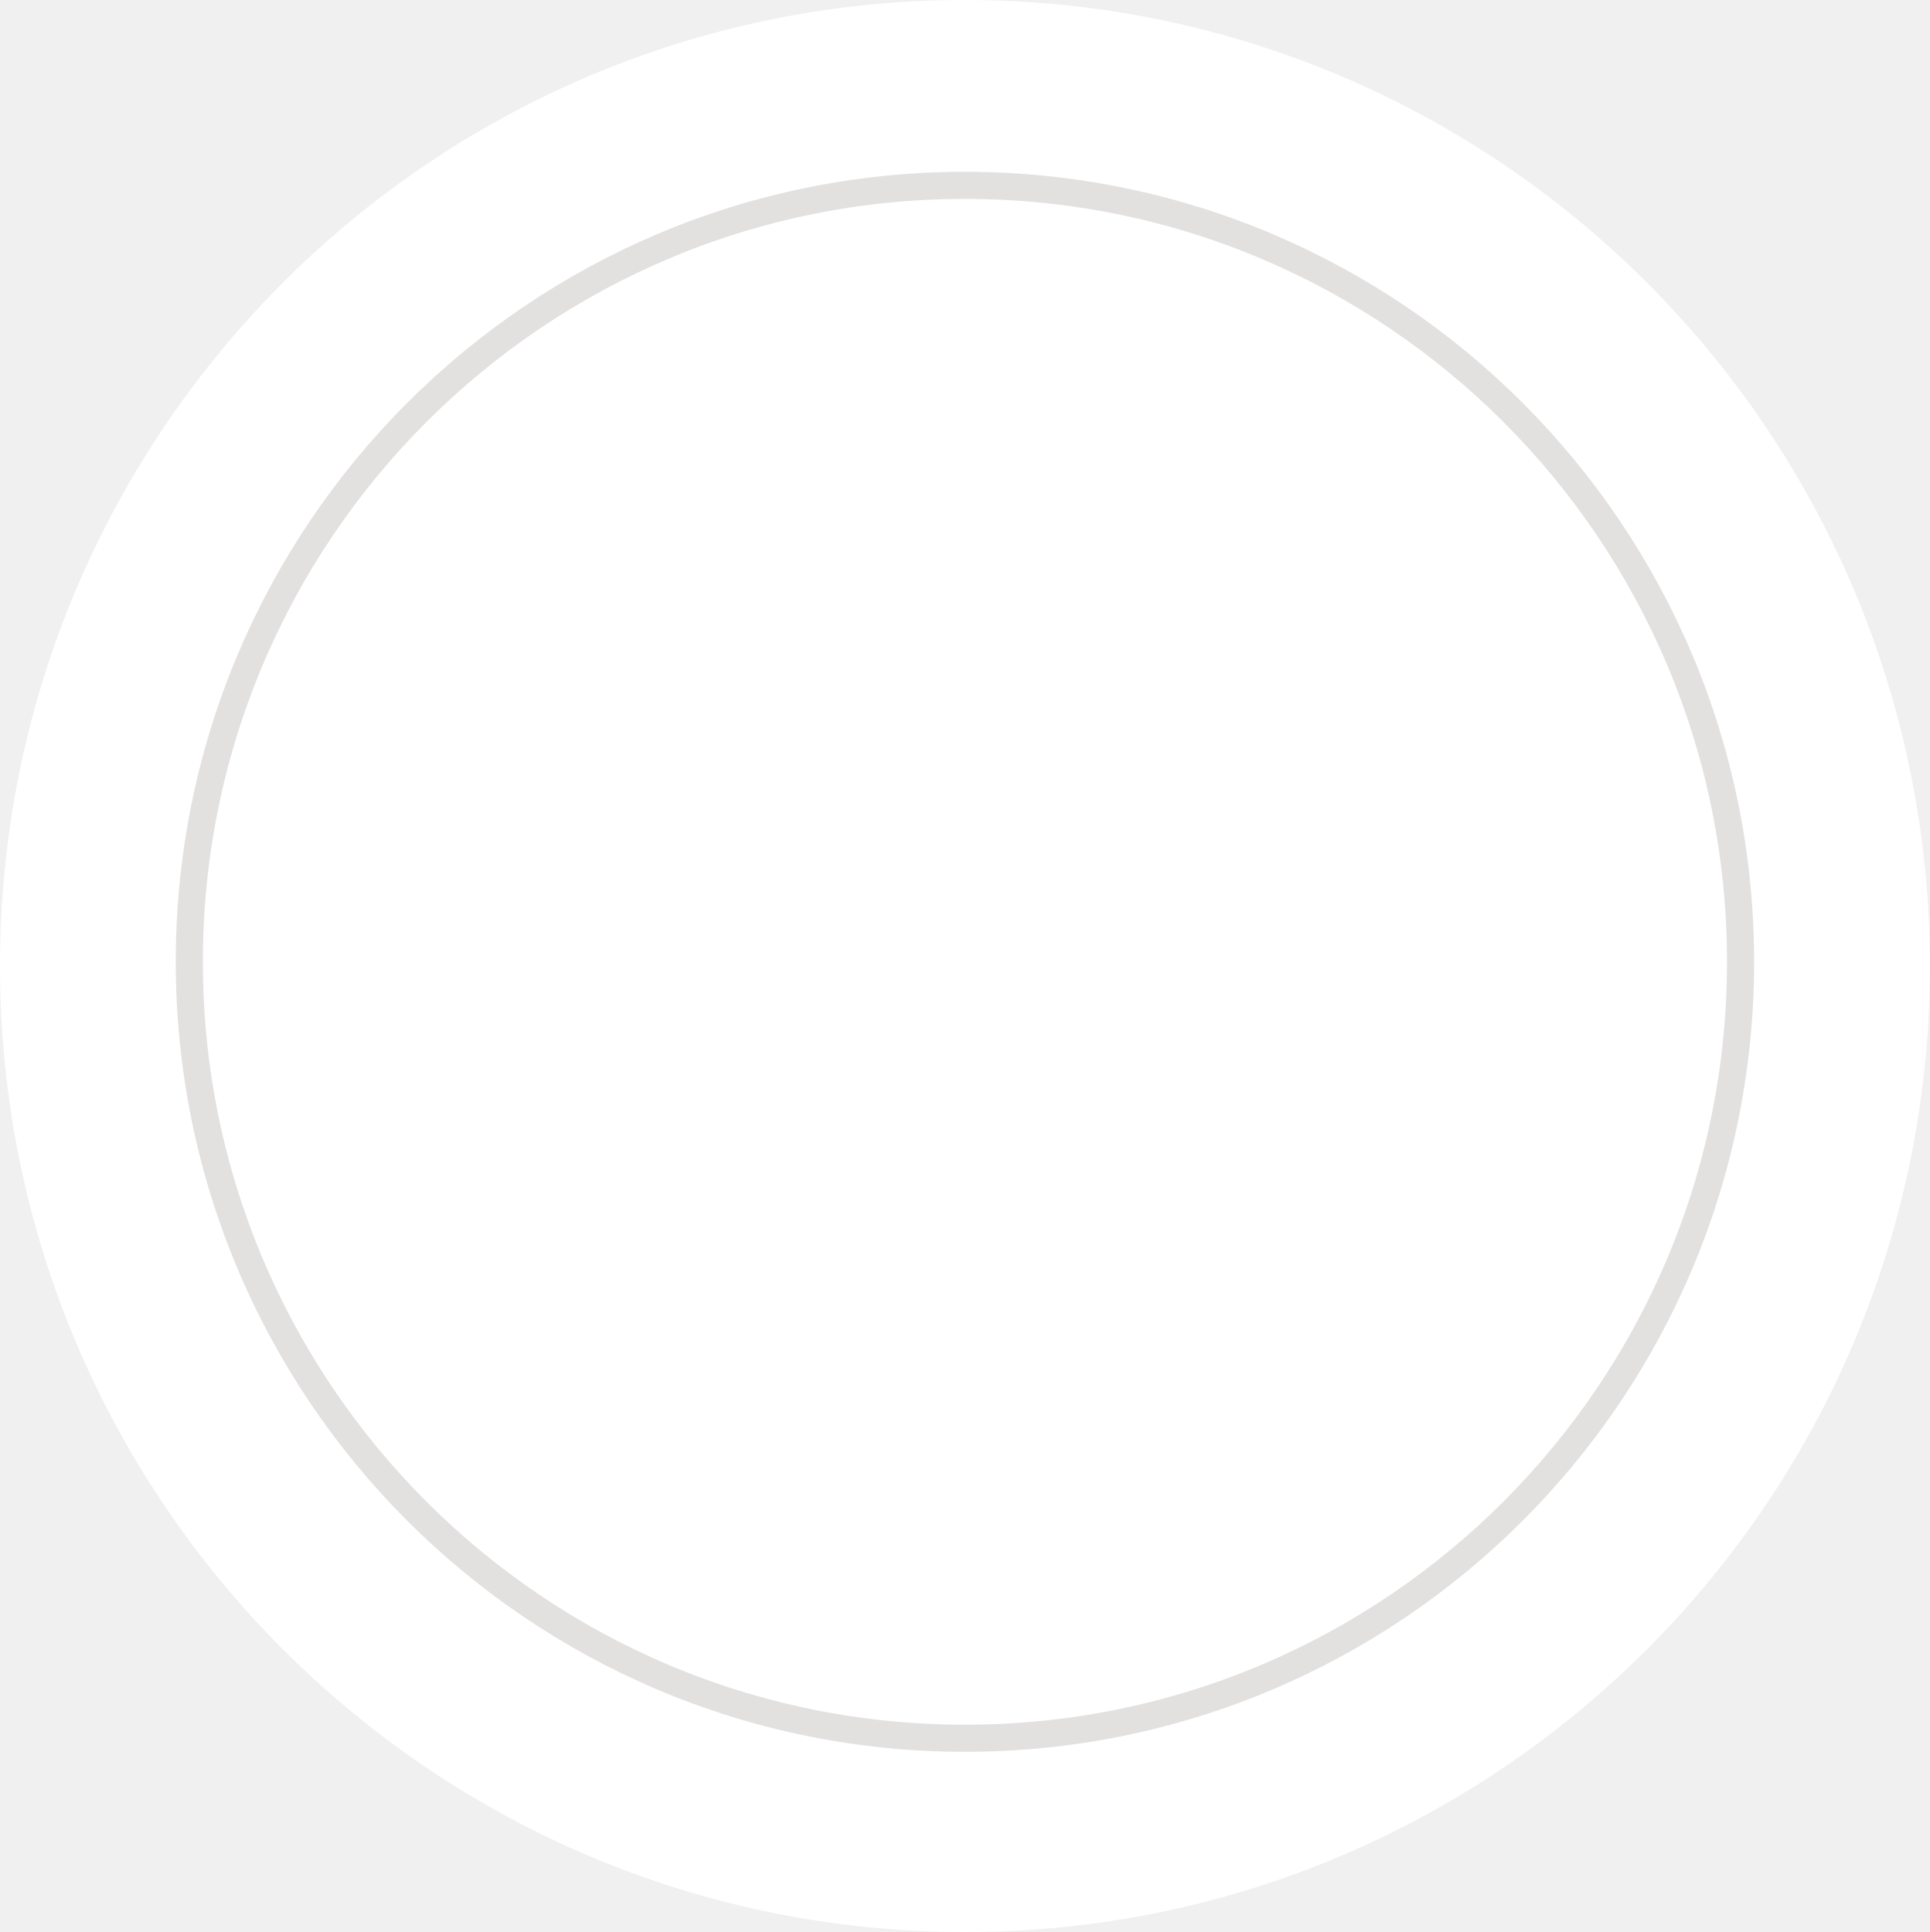
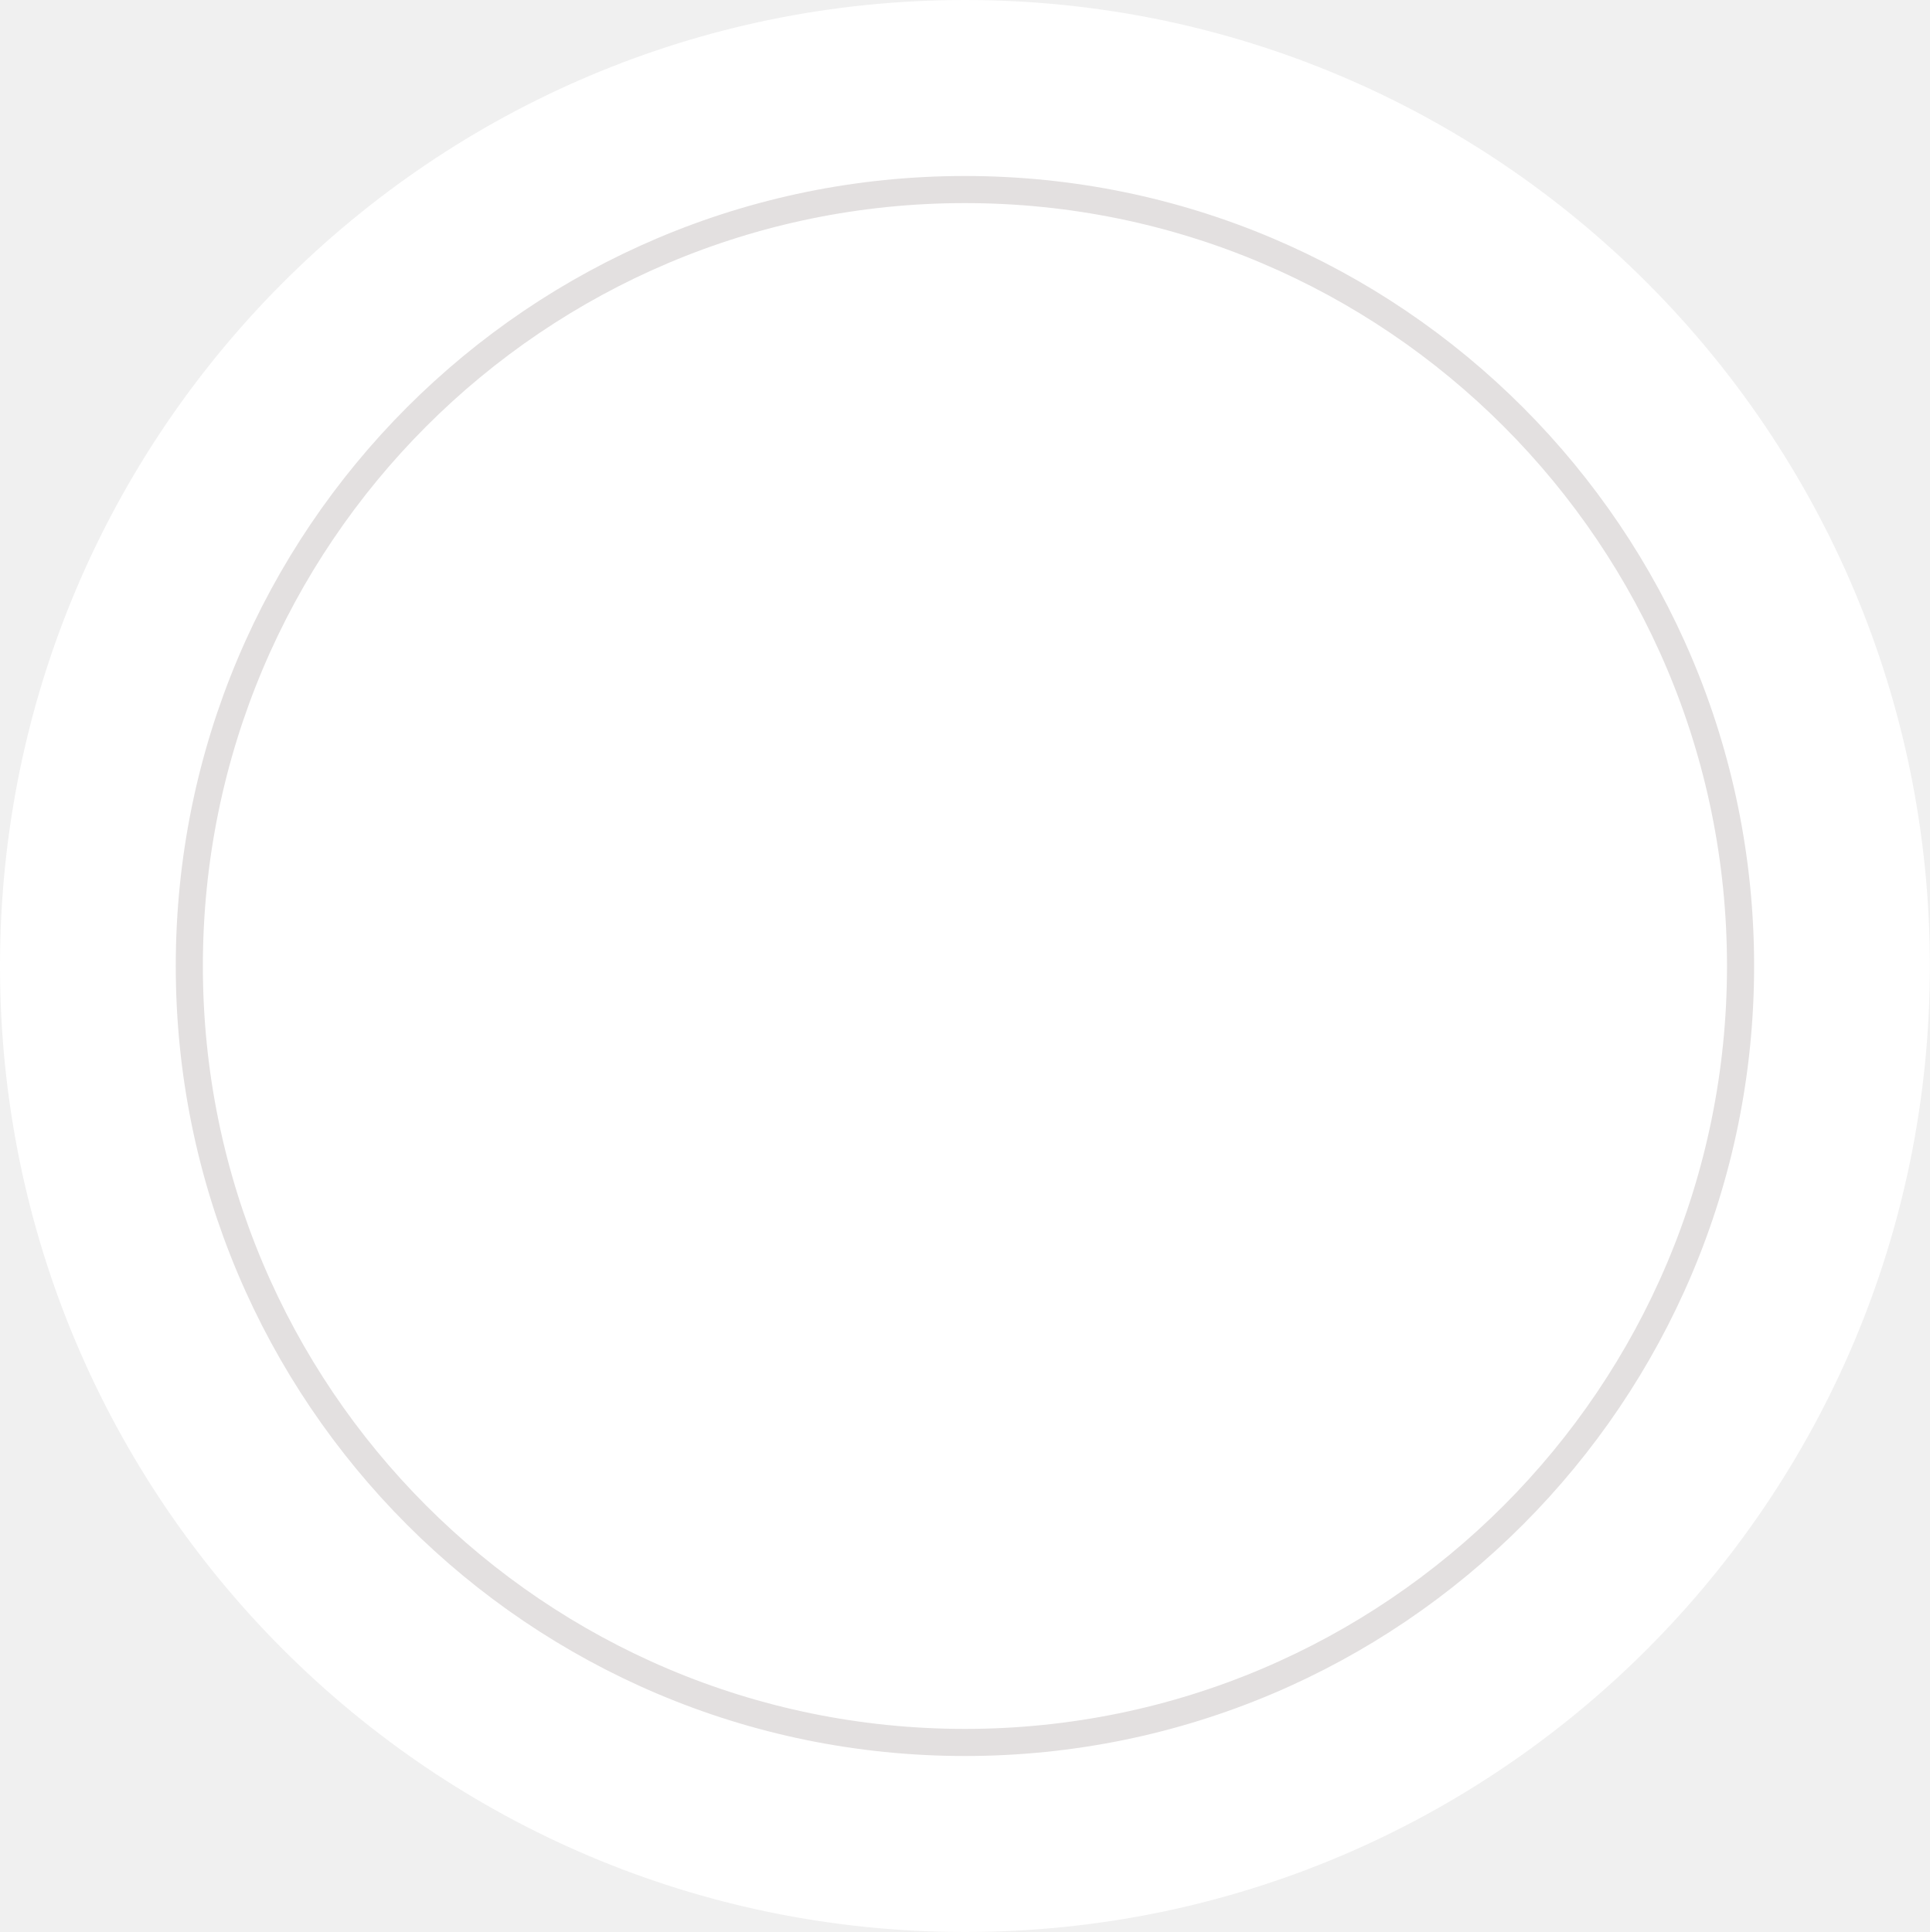
- <svg xmlns="http://www.w3.org/2000/svg" version="1.1" id="Layer_2" x="0px" y="0px" viewBox="0 0 2207 2209.8" style="enable-background:new 0 0 2207 2209.8;" xml:space="preserve">
+ <svg xmlns="http://www.w3.org/2000/svg" version="1.1" id="Layer_1" x="0px" y="0px" viewBox="0 0 2207 2209.8" style="enable-background:new 0 0 2207 2209.8;" xml:space="preserve">
  <style type="text/css">
	.st0{fill:#FFFFFF;}
	.st1{fill:#FFFFFF;stroke:#E3E0E0;stroke-width:31;stroke-miterlimit:10;}
</style>
-   <g id="plateFull">
+   <g id="plate_full">
    <ellipse id="plate" class="st0" cx="1103.5" cy="1104.9" rx="1103.5" ry="1104.9" />
-     <ellipse id="plateInner" class="st1" cx="1103.5" cy="1100.1" rx="887" ry="888.1" />
+     <ellipse id="plate_inner" class="st1" cx="1103.5" cy="1104.9" rx="887" ry="888.1" />
  </g>
</svg>
